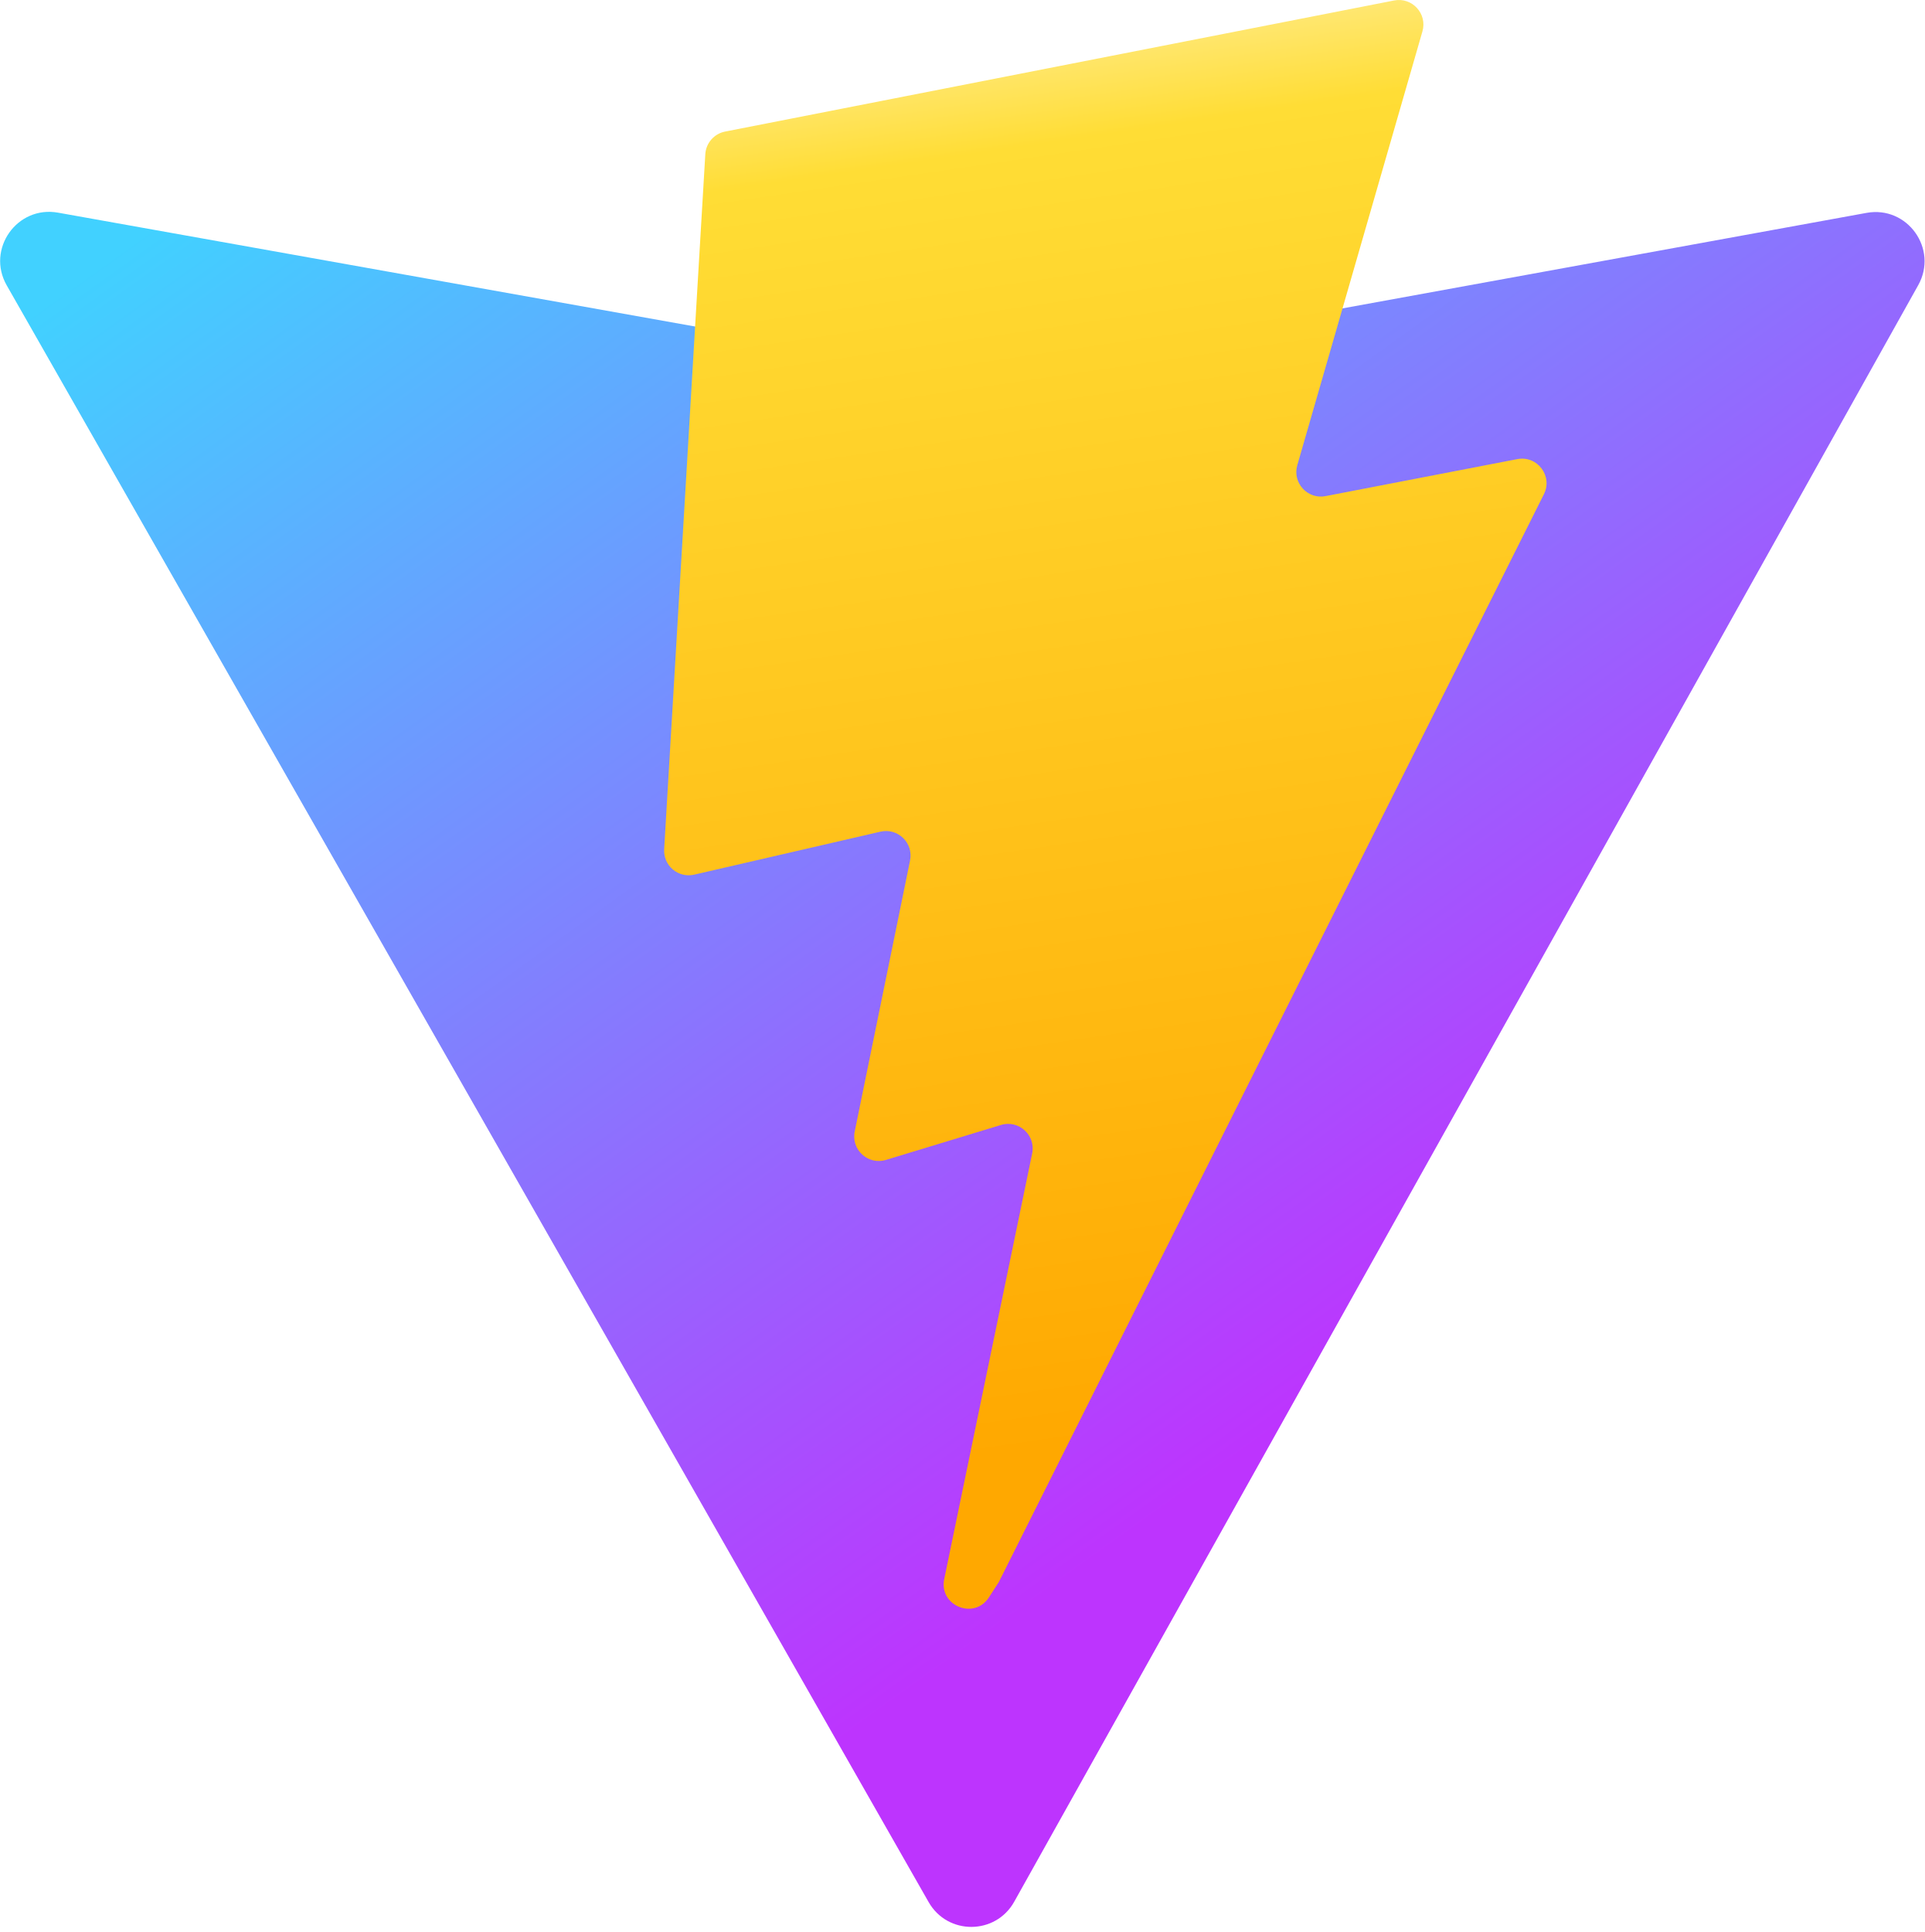
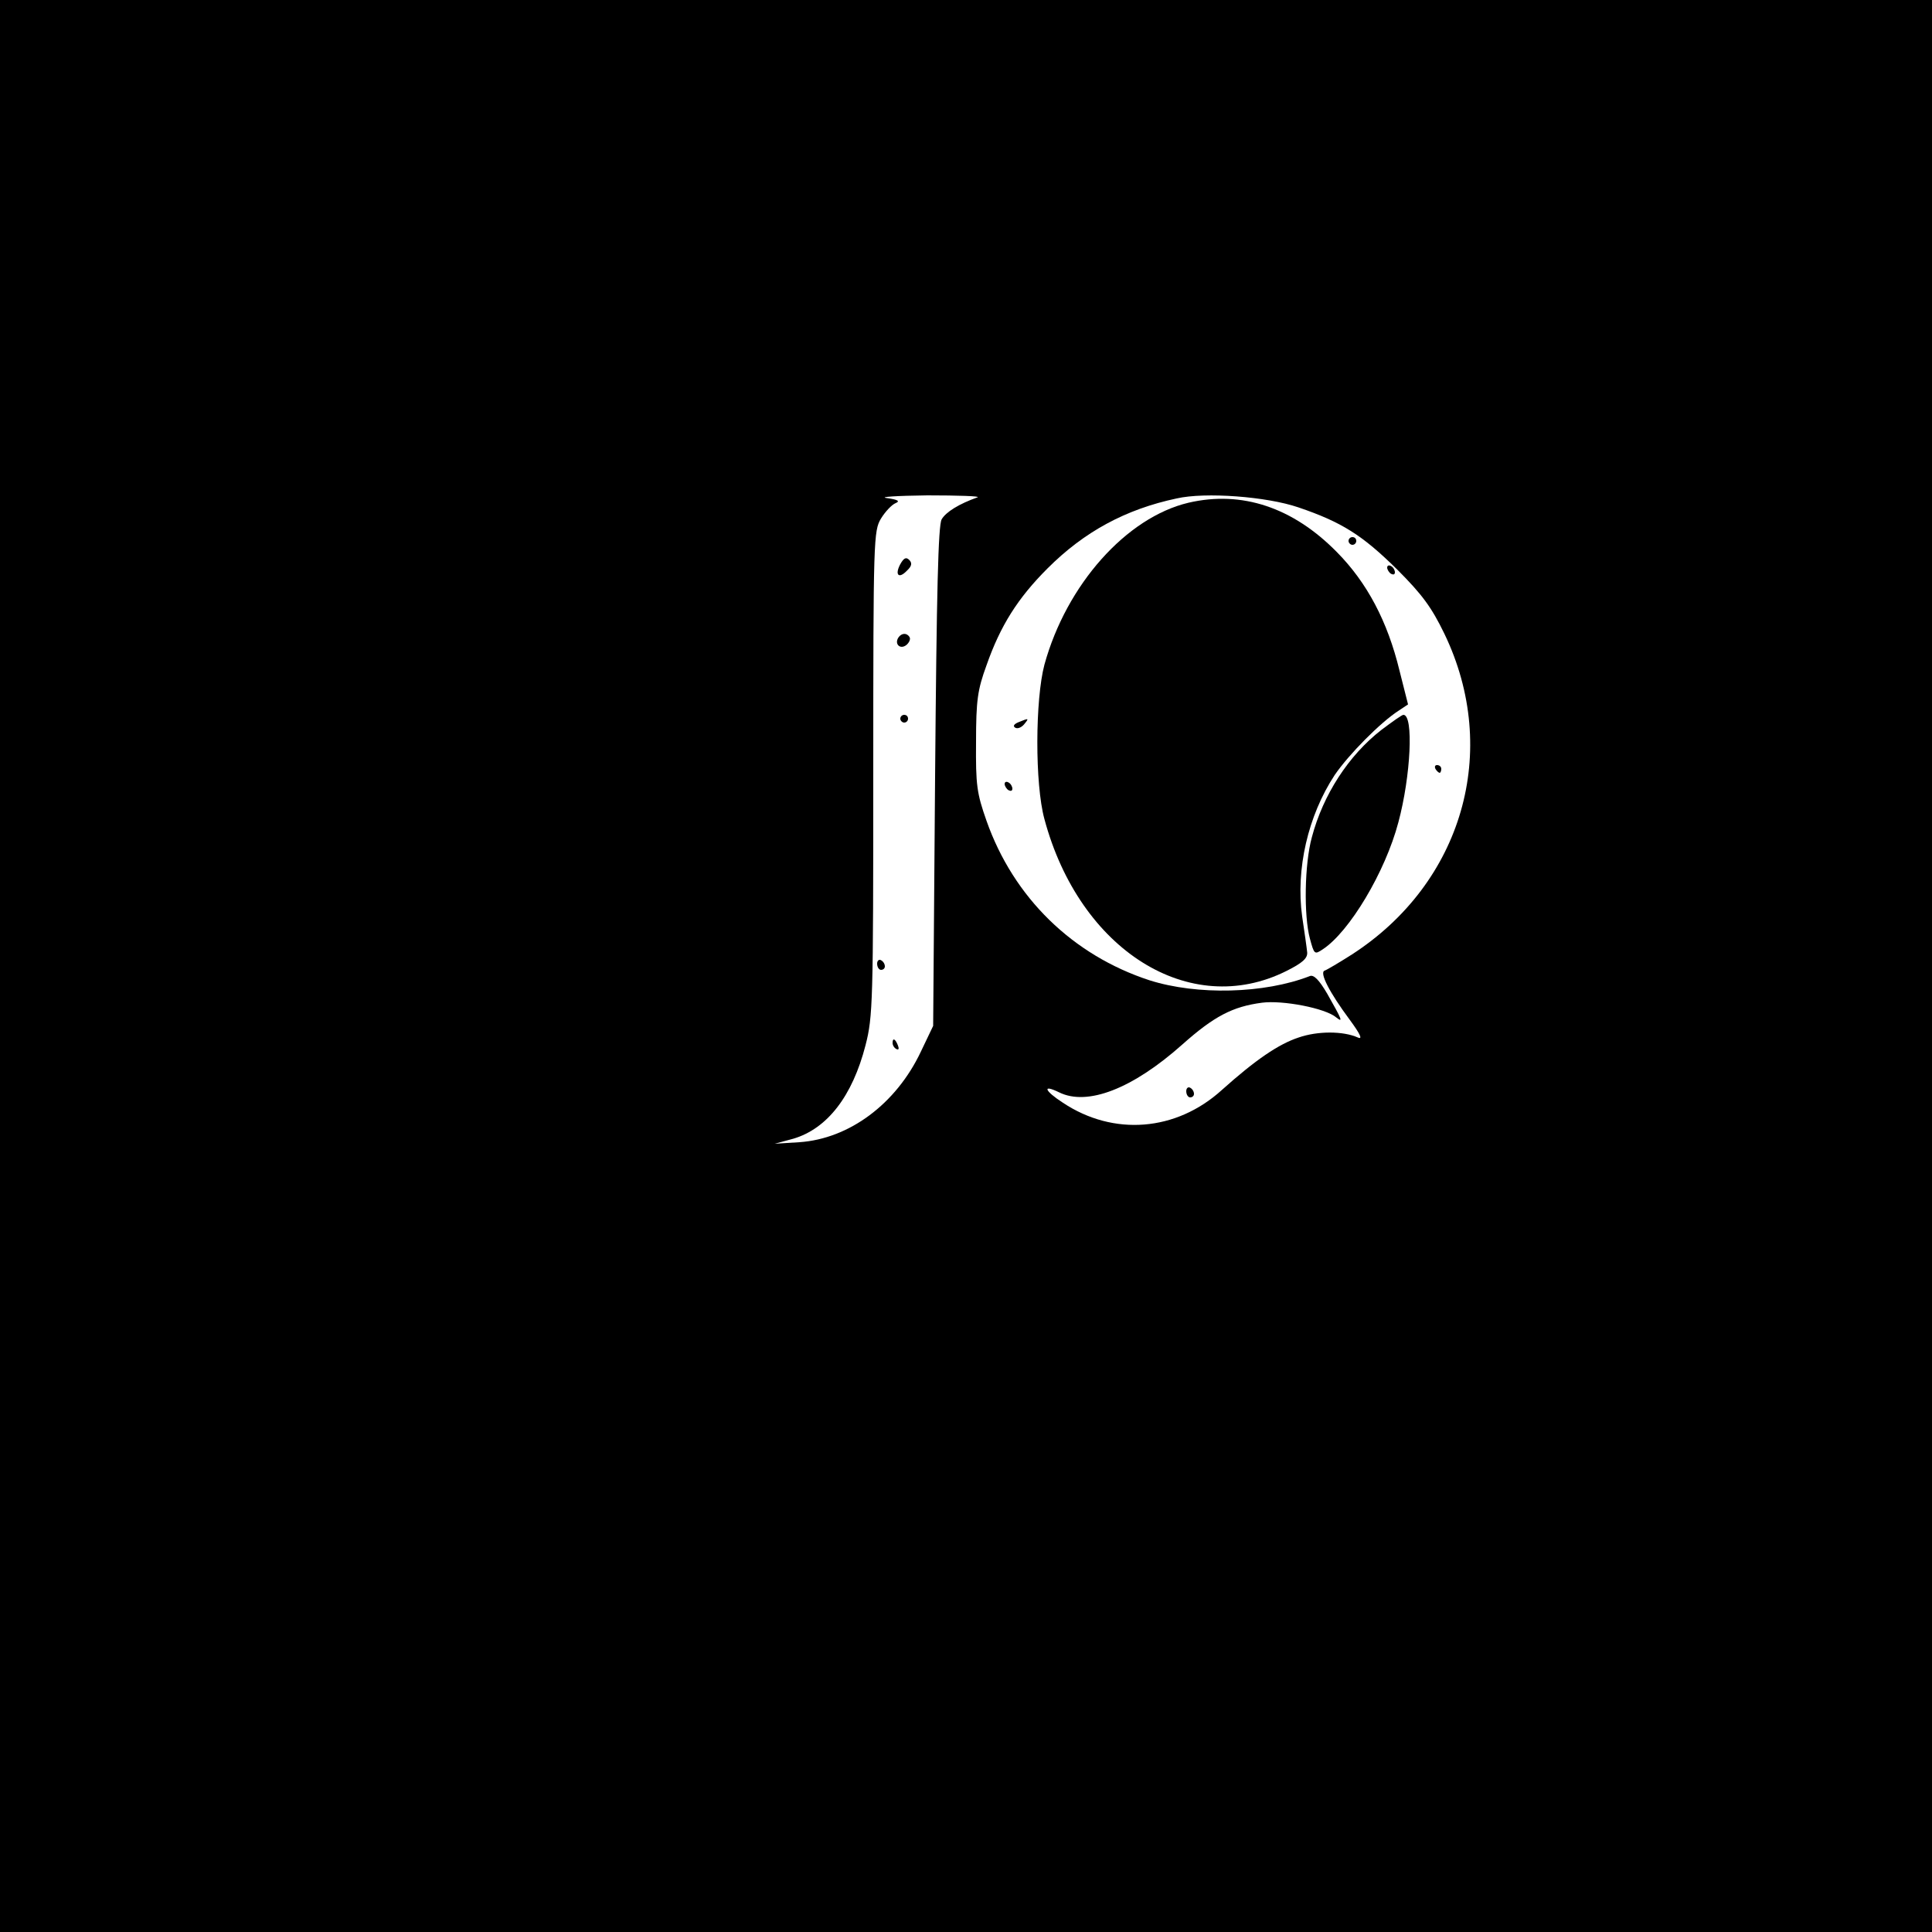
- <svg xmlns="http://www.w3.org/2000/svg" aria-hidden="true" role="img" class="iconify iconify--logos" width="31.88" height="32" preserveAspectRatio="xMidYMid meet" viewBox="0 0 256 257">
-   <defs>
-     <linearGradient id="IconifyId1813088fe1fbc01fb466" x1="-.828%" x2="57.636%" y1="7.652%" y2="78.411%">
-       <stop offset="0%" stop-color="#41D1FF" />
-       <stop offset="100%" stop-color="#BD34FE" />
-     </linearGradient>
-     <linearGradient id="IconifyId1813088fe1fbc01fb467" x1="43.376%" x2="50.316%" y1="2.242%" y2="89.03%">
-       <stop offset="0%" stop-color="#FFEA83" />
-       <stop offset="8.333%" stop-color="#FFDD35" />
-       <stop offset="100%" stop-color="#FFA800" />
-     </linearGradient>
-   </defs>
-   <path fill="url(#IconifyId1813088fe1fbc01fb466)" d="M255.153 37.938L134.897 252.976c-2.483 4.44-8.862 4.466-11.382.048L.875 37.958c-2.746-4.814 1.371-10.646 6.827-9.67l120.385 21.517a6.537 6.537 0 0 0 2.322-.004l117.867-21.483c5.438-.991 9.574 4.796 6.877 9.62Z" />
-   <path fill="url(#IconifyId1813088fe1fbc01fb467)" d="M185.432.063L96.44 17.501a3.268 3.268 0 0 0-2.634 3.014l-5.474 92.456a3.268 3.268 0 0 0 3.997 3.378l24.777-5.718c2.318-.535 4.413 1.507 3.936 3.838l-7.361 36.047c-.495 2.426 1.782 4.5 4.151 3.78l15.304-4.649c2.372-.72 4.652 1.36 4.15 3.788l-11.698 56.621c-.732 3.542 3.979 5.473 5.943 2.437l1.313-2.028l72.516-144.72c1.215-2.423-.88-5.186-3.54-4.672l-25.505 4.922c-2.396.462-4.435-1.77-3.759-4.114l16.646-57.705c.677-2.35-1.37-4.583-3.769-4.113Z" />
+ <svg xmlns="http://www.w3.org/2000/svg" version="1.0" width="500pt" height="500pt" viewBox="0 0 500 500" preserveAspectRatio="xMidYMid meet">
+   <g transform="translate(0,500) scale(0.1,-0.1)" fill="#000000" stroke="none">
+     <path d="M0 2500 l0 -2500 2500 0 2500 0 0 2500 0 2500 -2500 0 -2500 0 0 -2500z m2530 1213 c-48 -17 -82 -38 -93 -57 -9 -16 -13 -186 -17 -666 l-5 -645 -32 -67 c-64 -135 -185 -225 -314 -234 l-64 -4 48 13 c88 26 153 110 187 242 19 74 20 111 20 704 0 609 1 627 20 659 11 18 28 36 38 40 12 5 6 9 -23 13 -22 3 25 6 105 7 80 0 138 -2 130 -5z m830 -26 c112 -38 166 -72 256 -161 65 -65 89 -98 122 -166 146 -303 47 -645 -239 -830 -33 -21 -65 -40 -71 -42 -14 -5 13 -57 65 -127 28 -38 34 -52 21 -46 -38 17 -104 17 -153 0 -52 -17 -112 -58 -199 -136 -118 -107 -280 -120 -411 -33 -48 31 -55 49 -10 27 73 -36 190 9 319 124 82 73 130 98 206 108 53 7 164 -14 192 -38 19 -15 15 -6 -23 61 -21 36 -35 50 -45 46 -118 -46 -292 -50 -415 -11 -199 65 -352 214 -422 413 -25 71 -28 92 -27 204 0 108 4 135 27 198 36 103 81 174 158 251 95 95 202 153 334 181 74 17 233 5 315 -23z" />
+     <path d="M2330 3540 c-15 -28 -4 -39 17 -17 13 12 14 20 6 28 -8 8 -14 5 -23 -11z" />
+     <path d="M2325 3350 c-11 -17 5 -32 21 -19 7 6 11 15 8 20 -7 12 -21 11 -29 -1z" />
+     <path d="M2330 3140 c0 -5 5 -10 10 -10 6 0 10 5 10 10 0 6 -4 10 -10 10 -5 0 -10 -4 -10 -10z" />
+     <path d="M2270 2506 c0 -9 5 -16 10 -16 6 0 10 4 10 9 0 6 -4 13 -10 16 -5 3 -10 -1 -10 -9z" />
+     <path d="M2310 2301 c0 -6 4 -13 10 -16 6 -3 7 1 4 9 -7 18 -14 21 -14 7z" />
+     <path d="M3076 3699 c-161 -38 -316 -212 -373 -419 -24 -90 -25 -309 0 -400 91 -339 376 -518 626 -393 42 21 55 33 54 48 -1 11 -7 53 -13 93 -17 122 15 261 84 366 36 53 119 137 166 167 l24 16 -22 87 c-31 128 -84 228 -162 307 -114 116 -246 160 -384 128z" />
+     <path d="M3490 3600 c0 -5 5 -10 10 -10 6 0 10 5 10 10 0 6 -4 10 -10 10 -5 0 -10 -4 -10 -10z" />
+     <path d="M3590 3531 c0 -5 5 -13 10 -16 6 -3 10 -2 10 4 0 5 -4 13 -10 16 -5 3 -10 2 -10 -4z" />
+     <path d="M3575 3111 c-85 -66 -151 -168 -180 -278 -19 -69 -21 -203 -5 -262 11 -41 12 -42 33 -28 69 45 162 200 196 329 32 119 40 278 13 278 -4 0 -29 -18 -57 -39z" />
+     <path d="M2636 3131 c-12 -5 -15 -10 -9 -14 6 -4 16 0 23 8 14 17 13 17 -14 6z" />
+     <path d="M3715 3010 c3 -5 8 -10 11 -10 2 0 4 5 4 10 0 6 -5 10 -11 10 -5 0 -7 -4 -4 -10z" />
+     <path d="M2600 2971 c0 -5 5 -13 10 -16 6 -3 10 -2 10 4 0 5 -4 13 -10 16 -5 3 -10 2 -10 -4z" />
+     <path d="M3070 2176 c0 -9 5 -16 10 -16 6 0 10 4 10 9 0 6 -4 13 -10 16 -5 3 -10 -1 -10 -9z" />
+   </g>
</svg>
